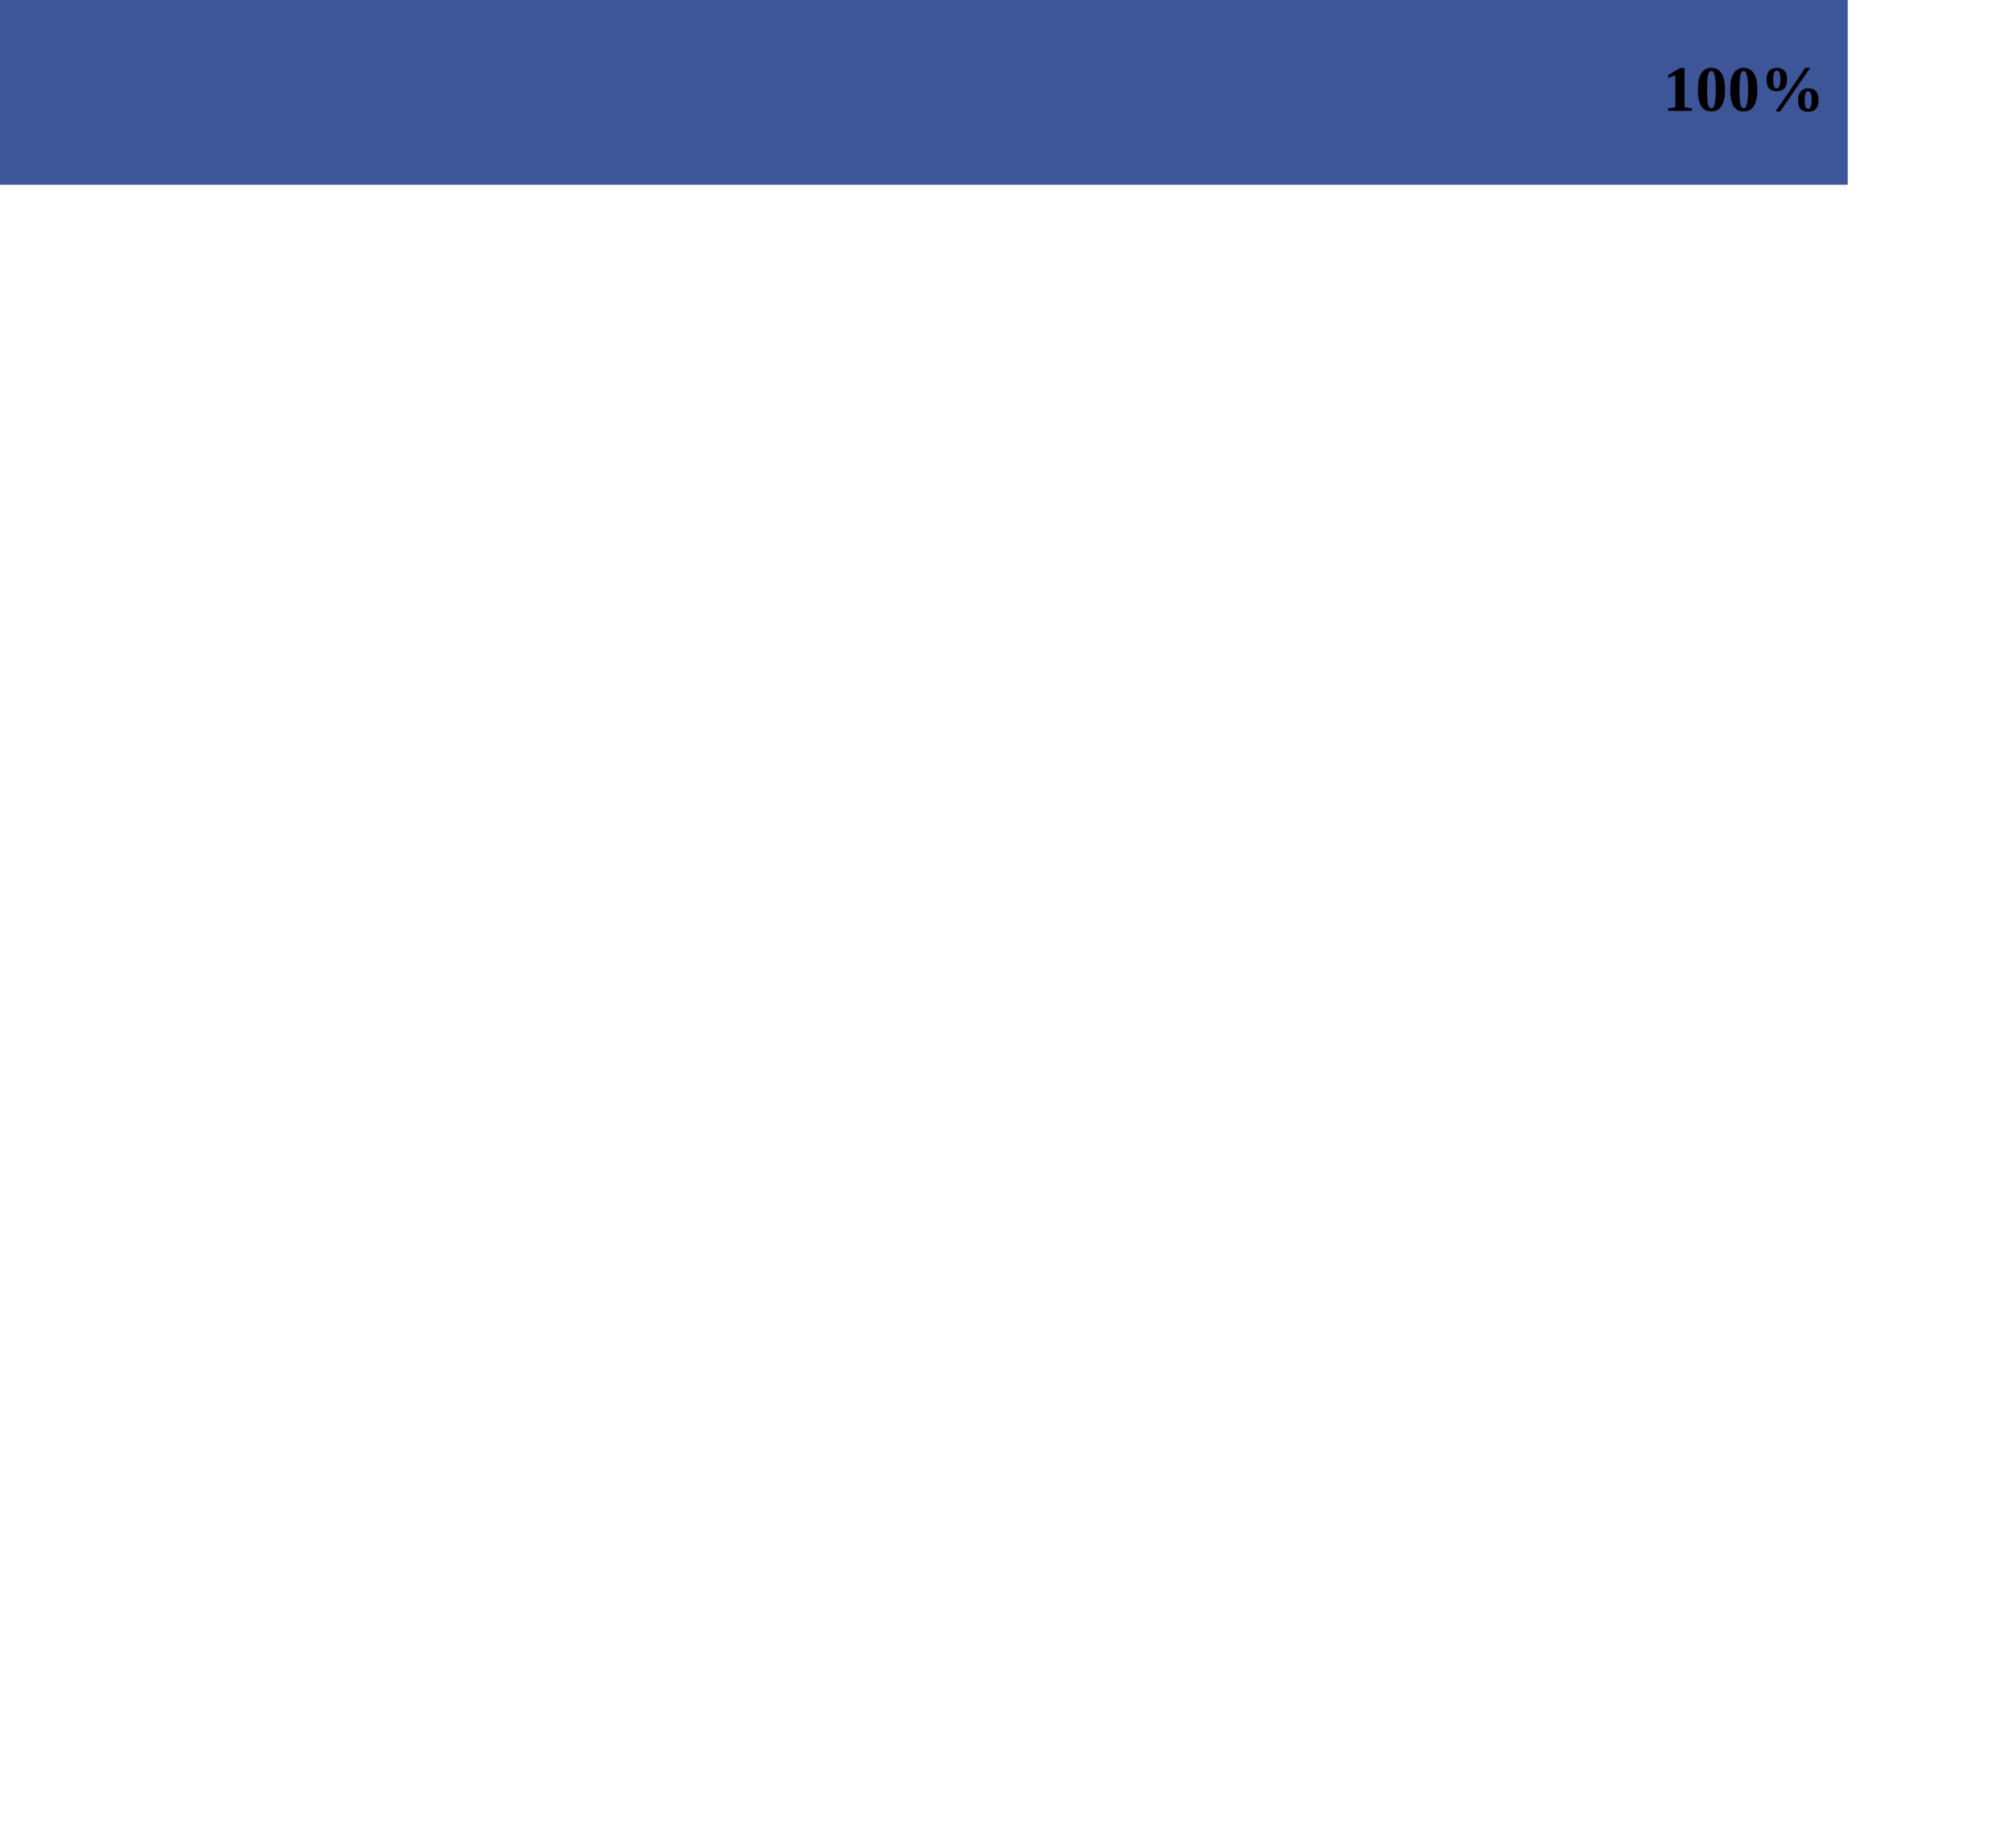
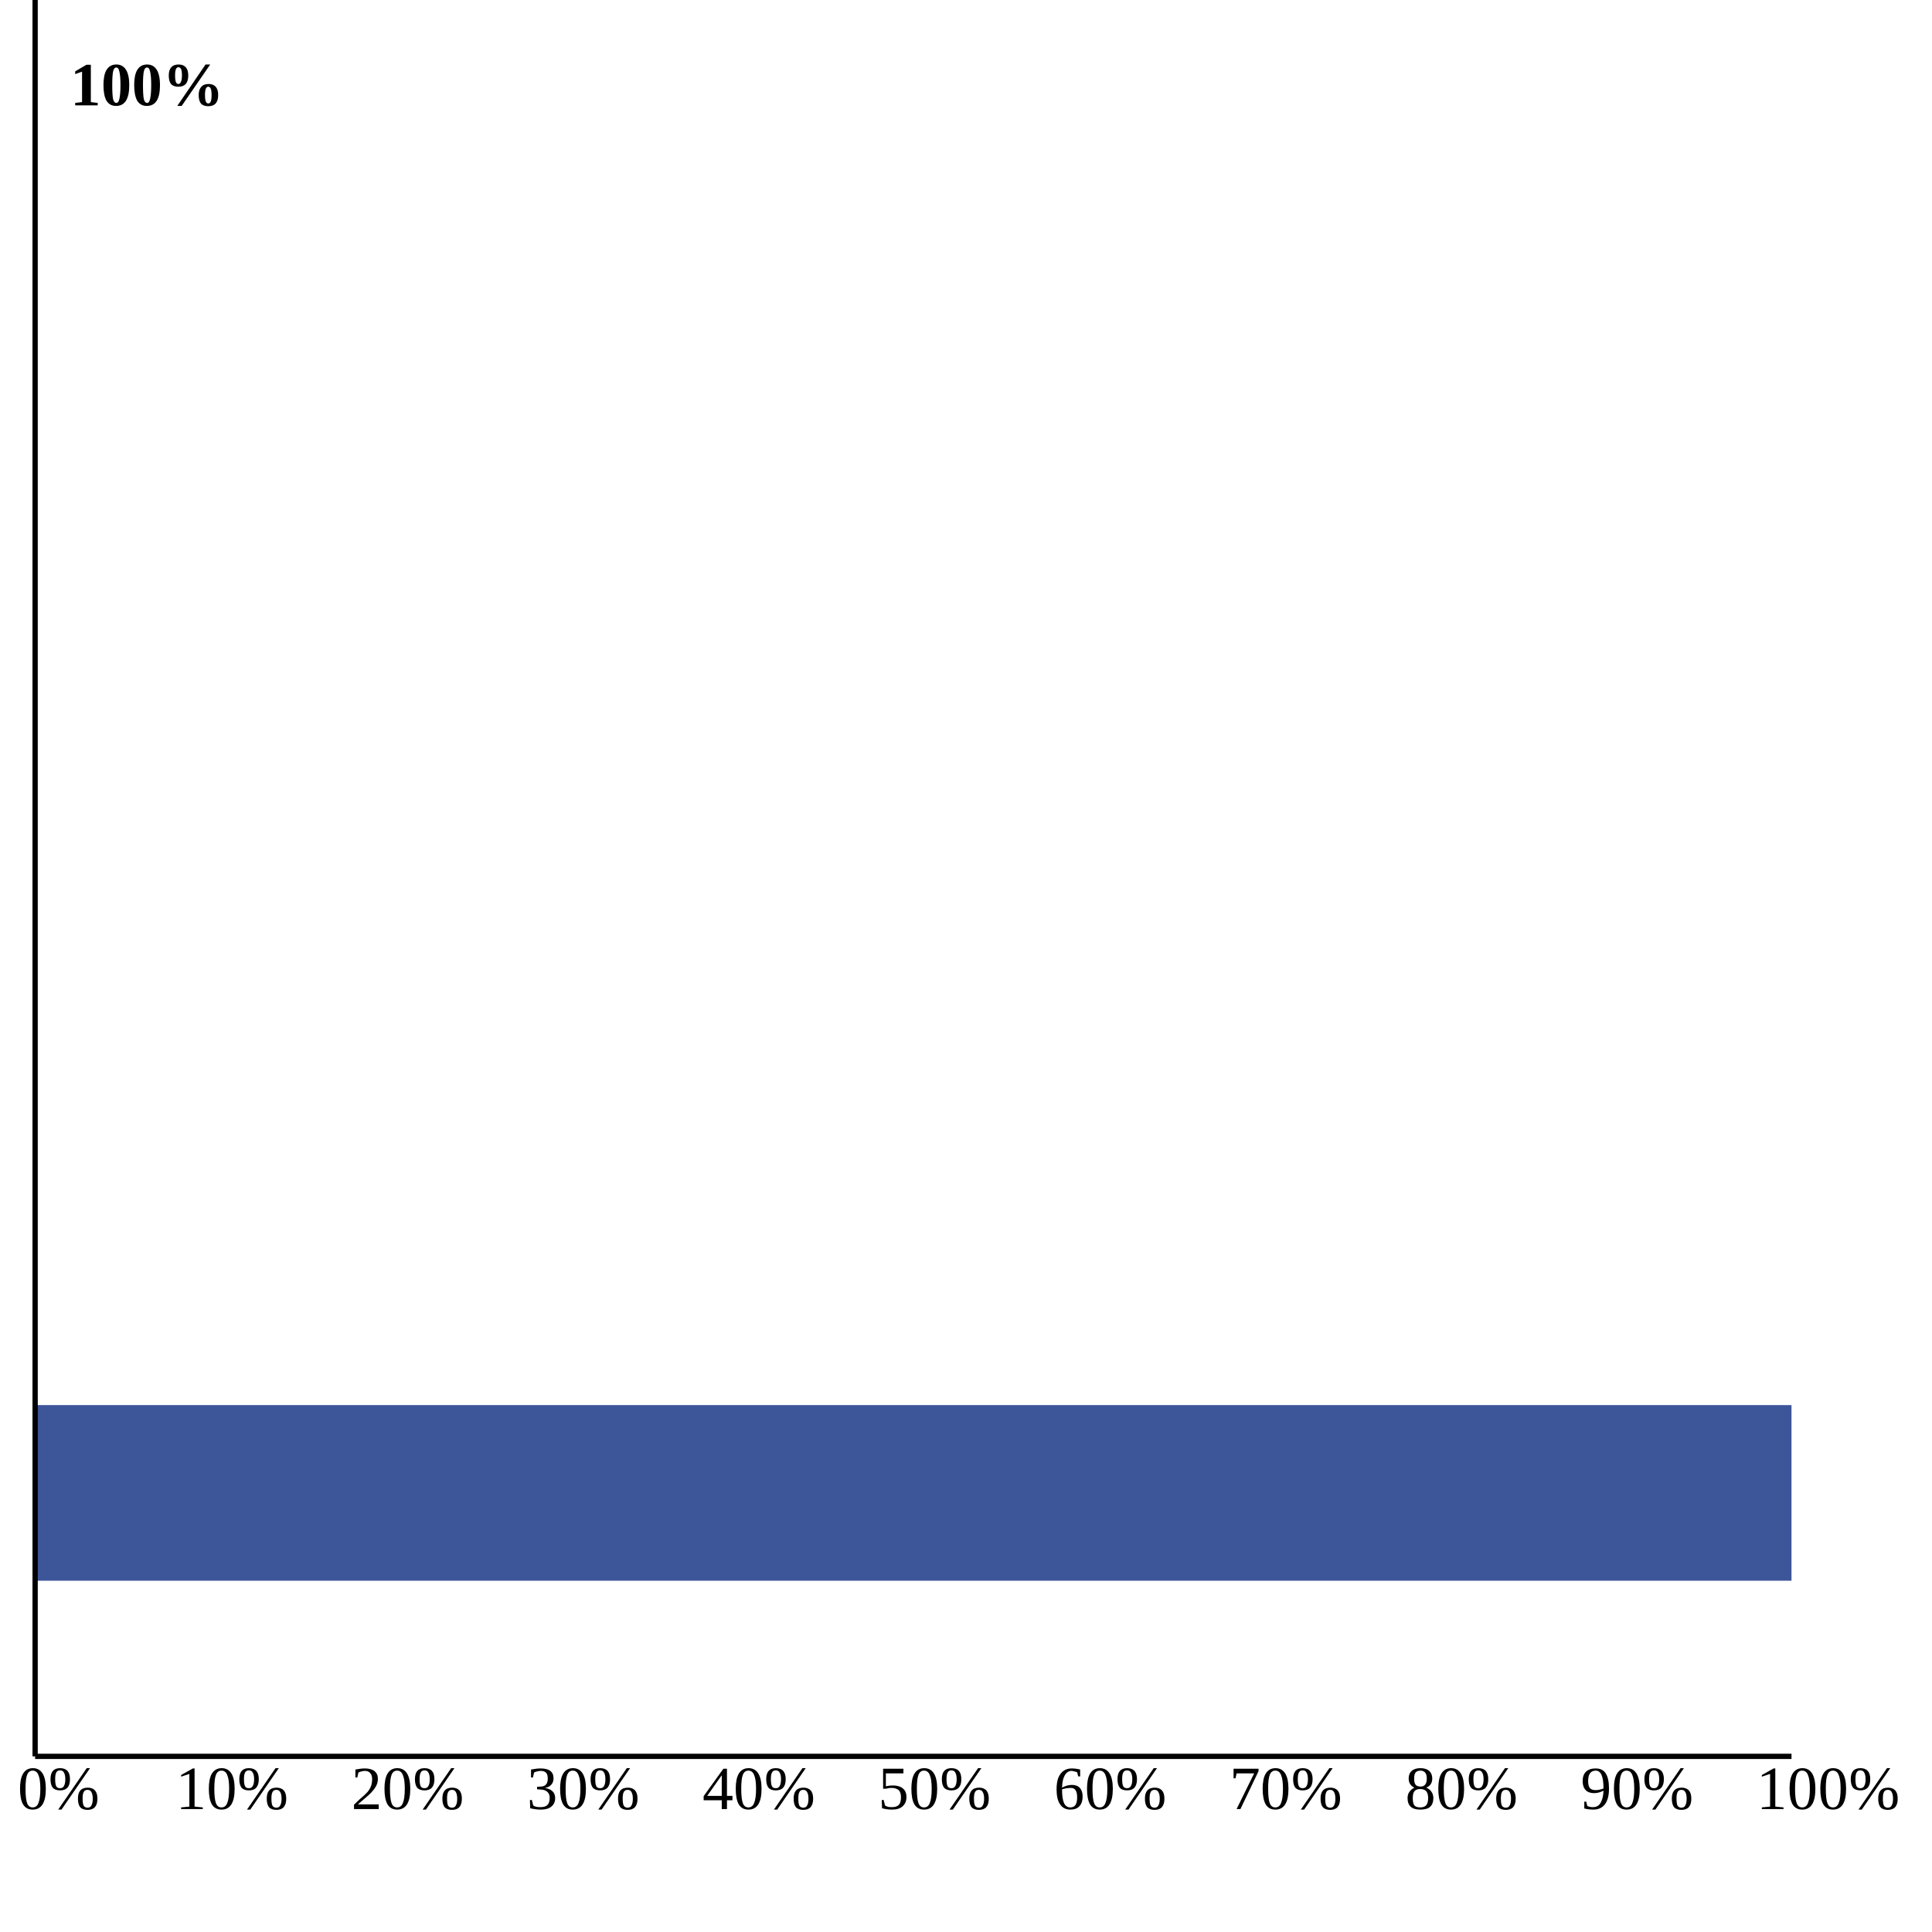
- <svg xmlns="http://www.w3.org/2000/svg" id="svg4592" version="1.1" viewBox="0 0 109 100" height="100mm" width="109mm">
+ <svg xmlns="http://www.w3.org/2000/svg" id="svg4592" version="1.1" preserveAspectRatio="xMidYMid meet" viewBox="-2 0 110 110">
  <defs id="defs4586" />
  <g class="bars">
-     <rect class="rect-segment" fill="#3d5599" width="100" height="10" y="0" x="0" />
-     <text class="text-segment" x="90" y="6" font-size="3.5px" font-weight="bold" text-anchor="right" fill="black">100%</text>
+     <rect class="rect-segment" fill="#3d5599" width="100" height="10" y="80" x="0" />
+     <text class="text-segment" x="2" y="6" font-size="3.5px" font-weight="bold" text-anchor="right" fill="black">100%</text>
+     <text class="text-value" x="-1" y="103" fill="black" font-size="3.5px" text-anchor="right">0%</text>
+     <text class="text-value" x="8" y="103" fill="black" font-size="3.5px" text-anchor="right">10%</text>
+     <text class="text-value" x="18" y="103" fill="black" font-size="3.5px" text-anchor="right">20%</text>
+     <text class="text-value" x="28" y="103" fill="black" font-size="3.5px" text-anchor="right">30%</text>
+     <text class="text-value" x="38" y="103" fill="black" font-size="3.5px" text-anchor="right">40%</text>
+     <text class="text-value" x="48" y="103" fill="black" font-size="3.5px" text-anchor="right">50%</text>
+     <text class="text-value" x="58" y="103" fill="black" font-size="3.5px" text-anchor="right">60%</text>
+     <text class="text-value" x="68" y="103" fill="black" font-size="3.5px" text-anchor="right">70%</text>
+     <text class="text-value" x="78" y="103" fill="black" font-size="3.5px" text-anchor="right">80%</text>
+     <text class="text-value" x="88" y="103" fill="black" font-size="3.5px" text-anchor="right">90%</text>
+     <text class="text-value" x="98" y="103" fill="black" font-size="3.5px" text-anchor="right">100%</text>
+     <line class="left-line" x1="0" y1="-3" x2="0" y2="100" style="stroke:rgb(0,0,0);stroke-width:.3" />
+     <line class="bottom-line" x1="0" y1="100" x2="100" y2="100" style="stroke:rgb(0,0,0);stroke-width:.3" />
  </g>
</svg>
